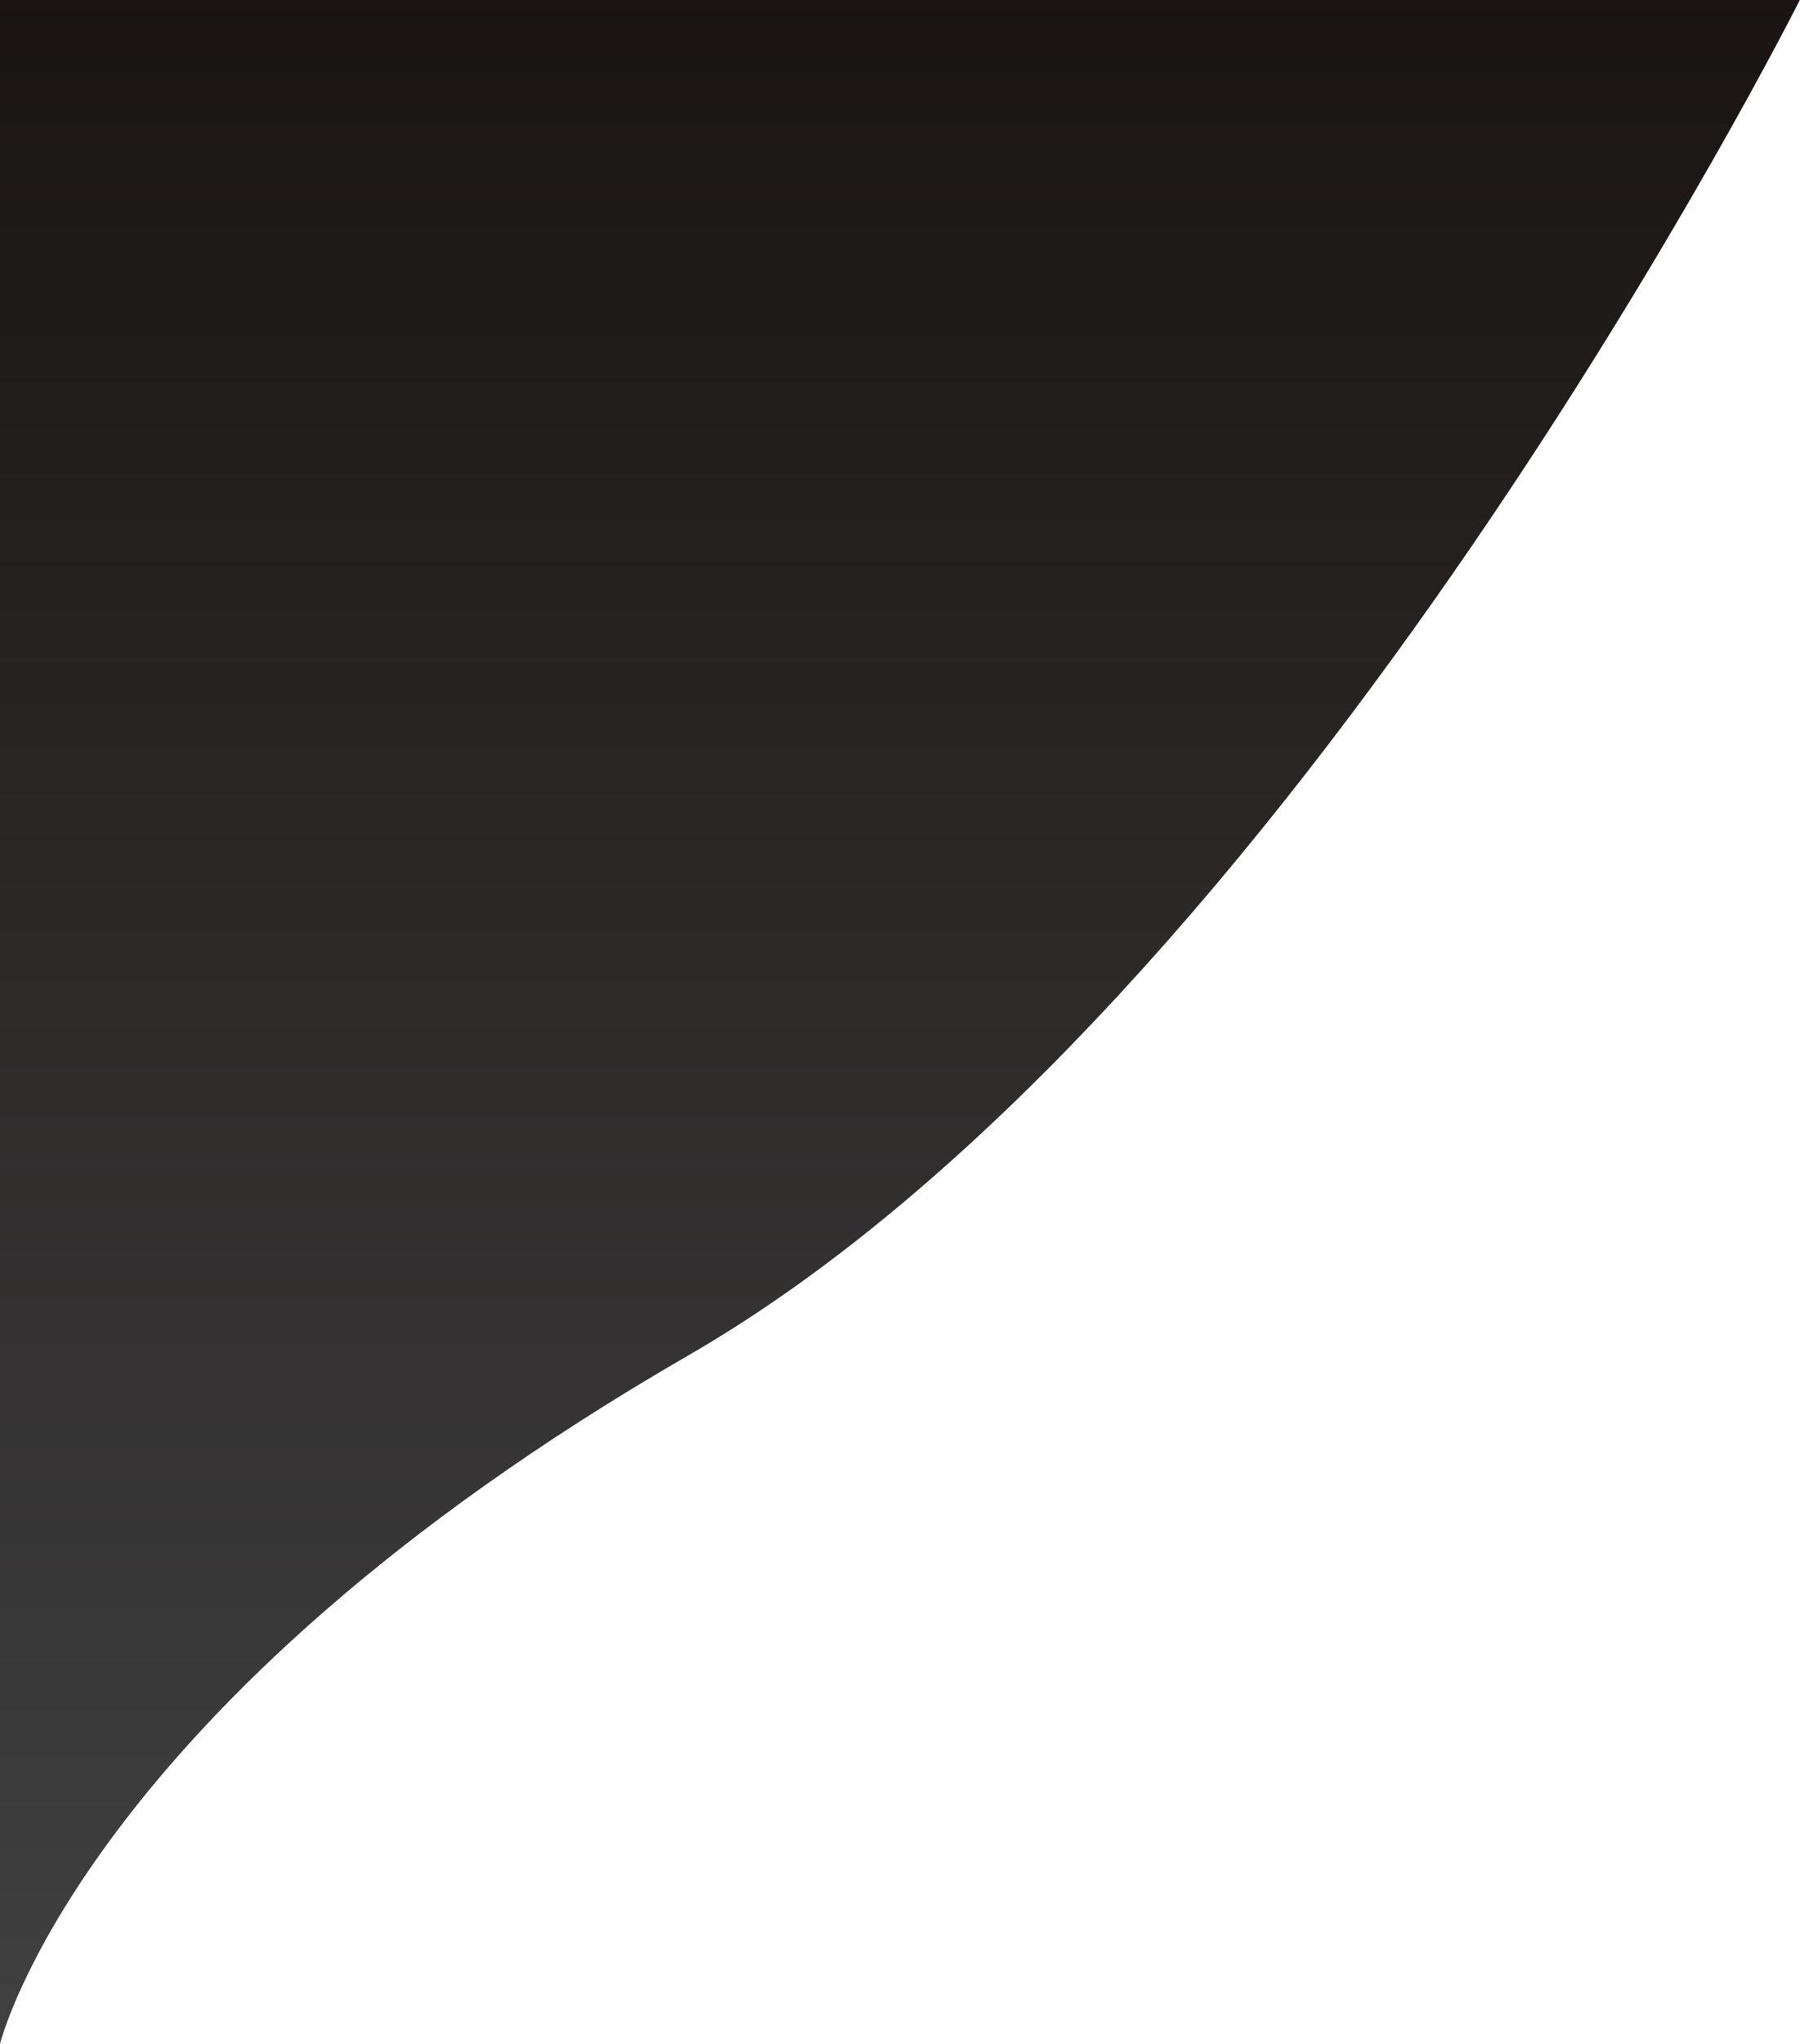
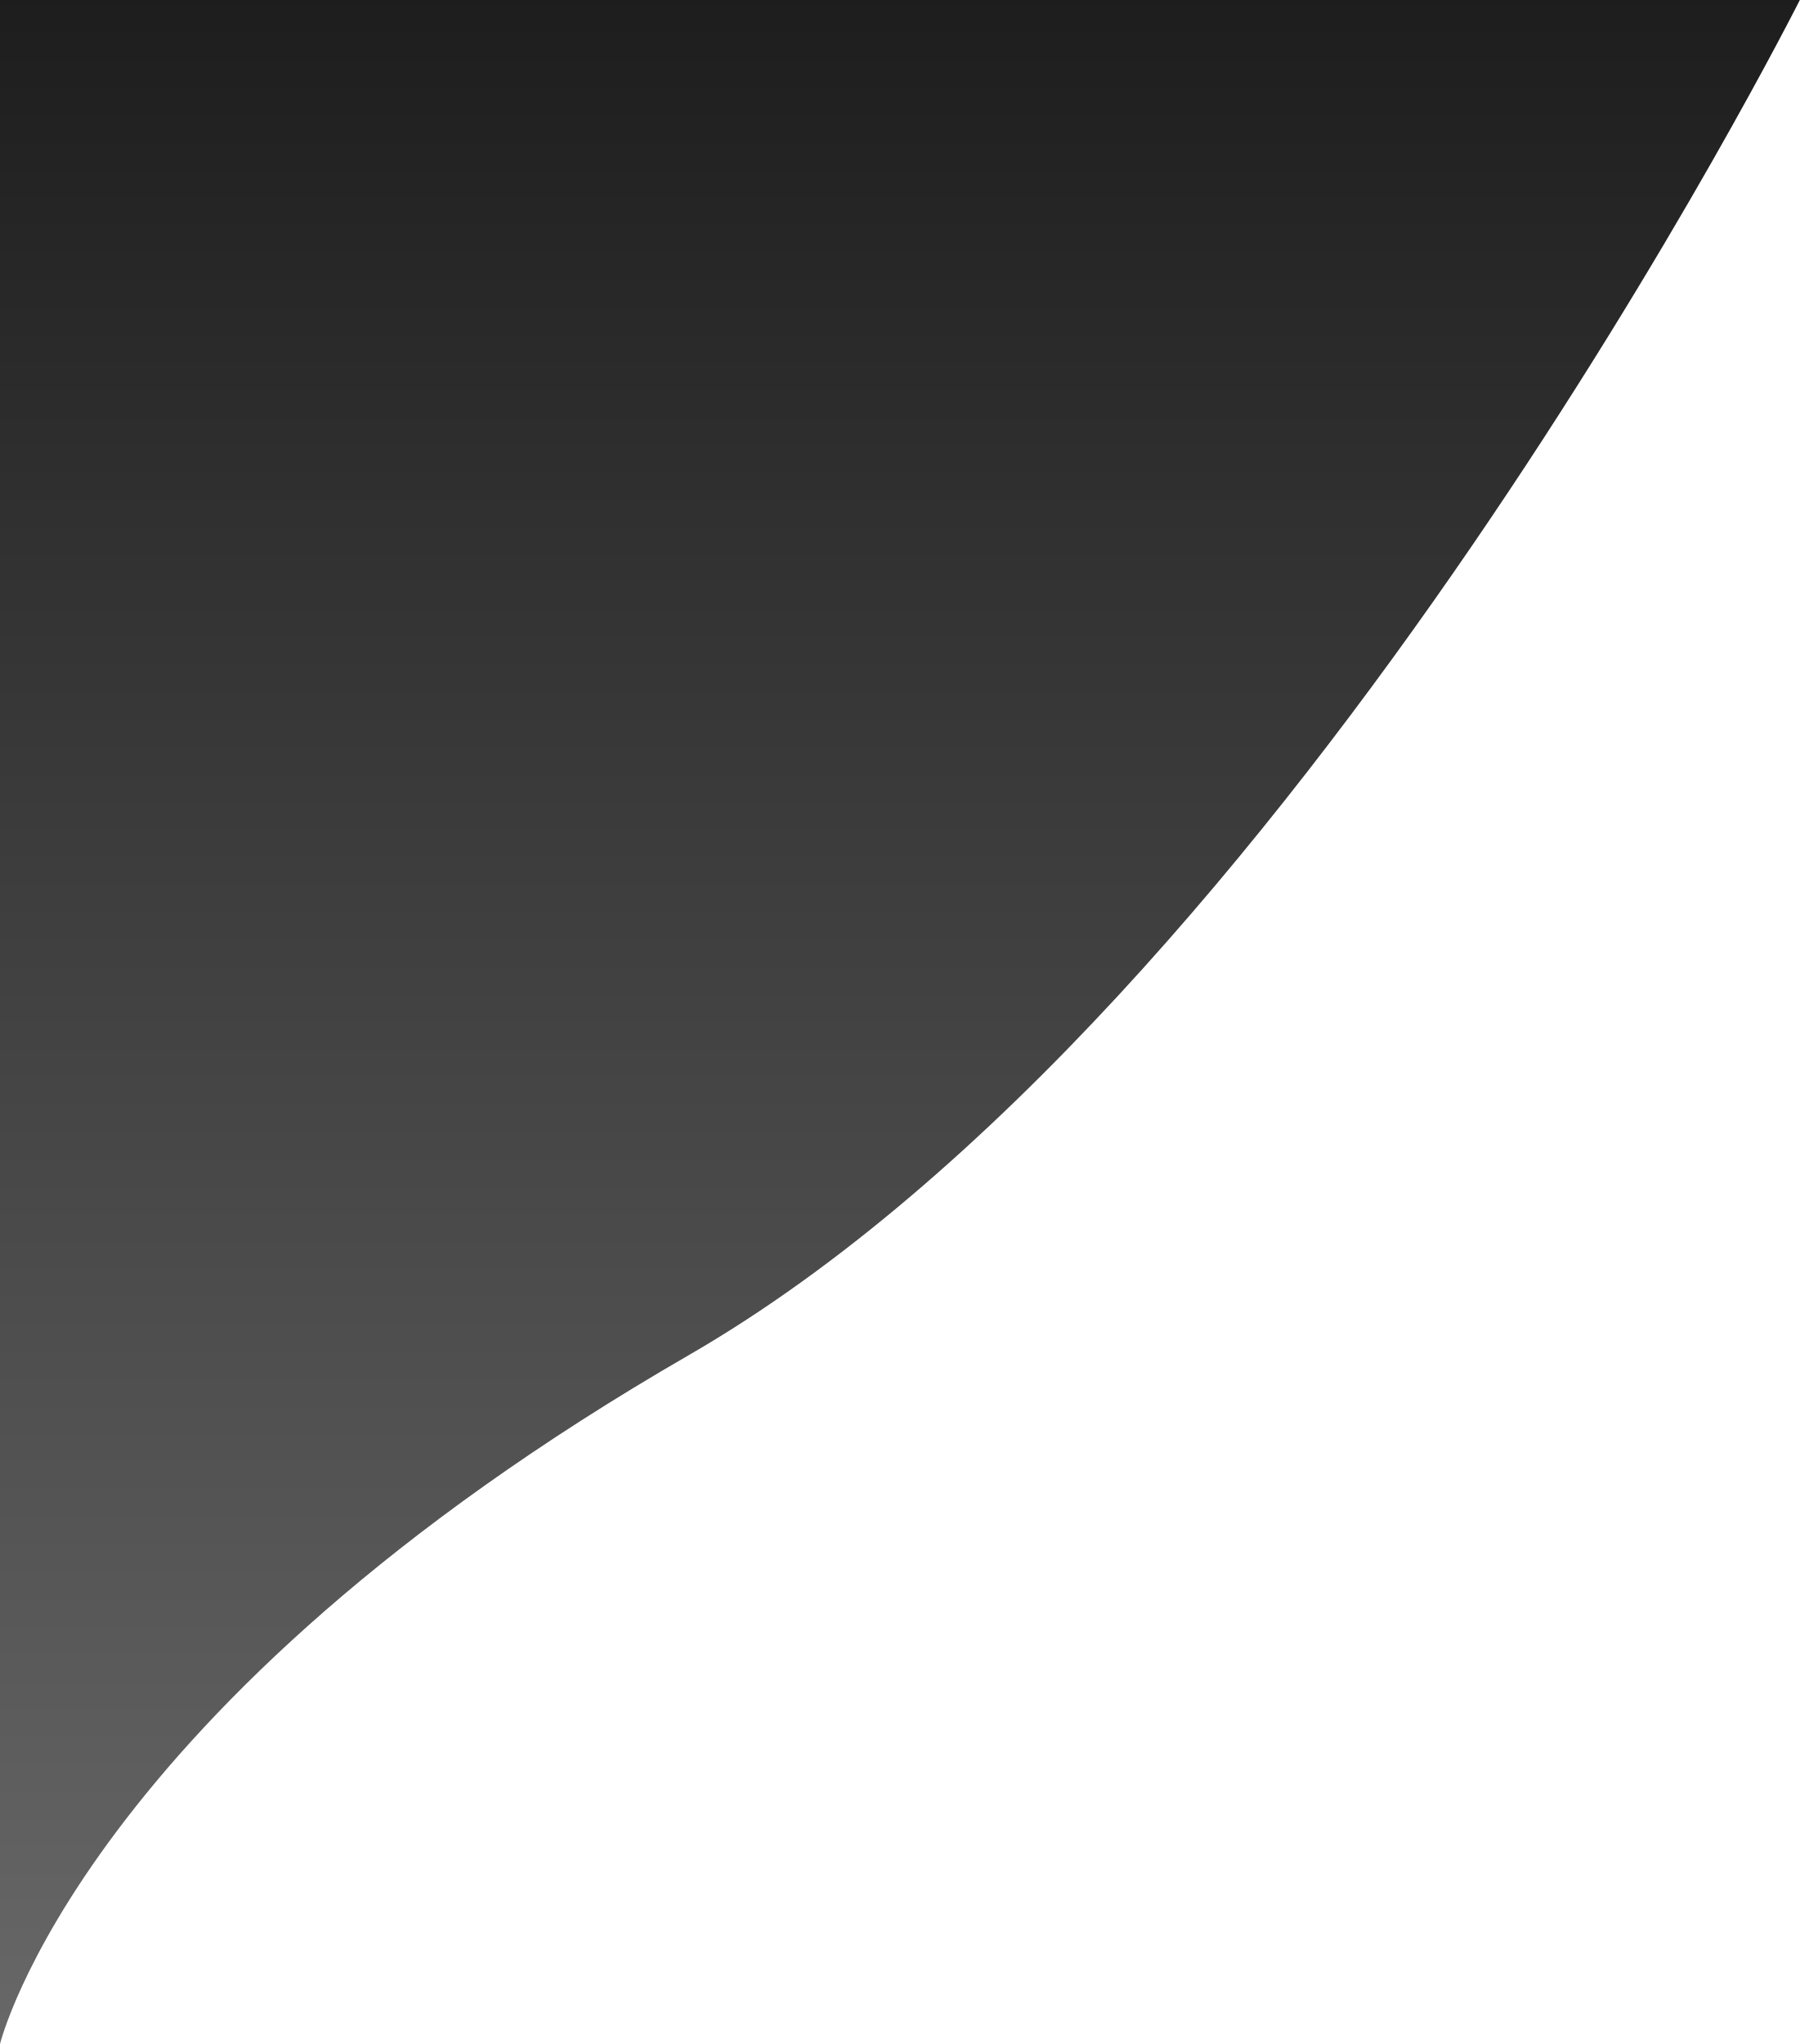
<svg xmlns="http://www.w3.org/2000/svg" width="576.504" height="654.583" viewBox="0 0 576.504 654.583">
  <defs>
    <linearGradient id="linear-gradient" x1="0.5" x2="0.5" y2="1" gradientUnits="objectBoundingBox">
-       <stop offset="0" stop-color="#1a1414" />
-       <stop offset="1" stop-color="#414141" />
+       <stop offset="0" stop-color="#1d1d1d" />
+       <stop offset="1" stop-color="#686868" />
    </linearGradient>
  </defs>
  <path id="Path_9" data-name="Path 9" d="M0,1727.114s26.388-108.466,220.587-220.587,355.917-434,355.917-434H0Z" transform="translate(0 -1072.53)" fill="url(#linear-gradient)" />
</svg>
